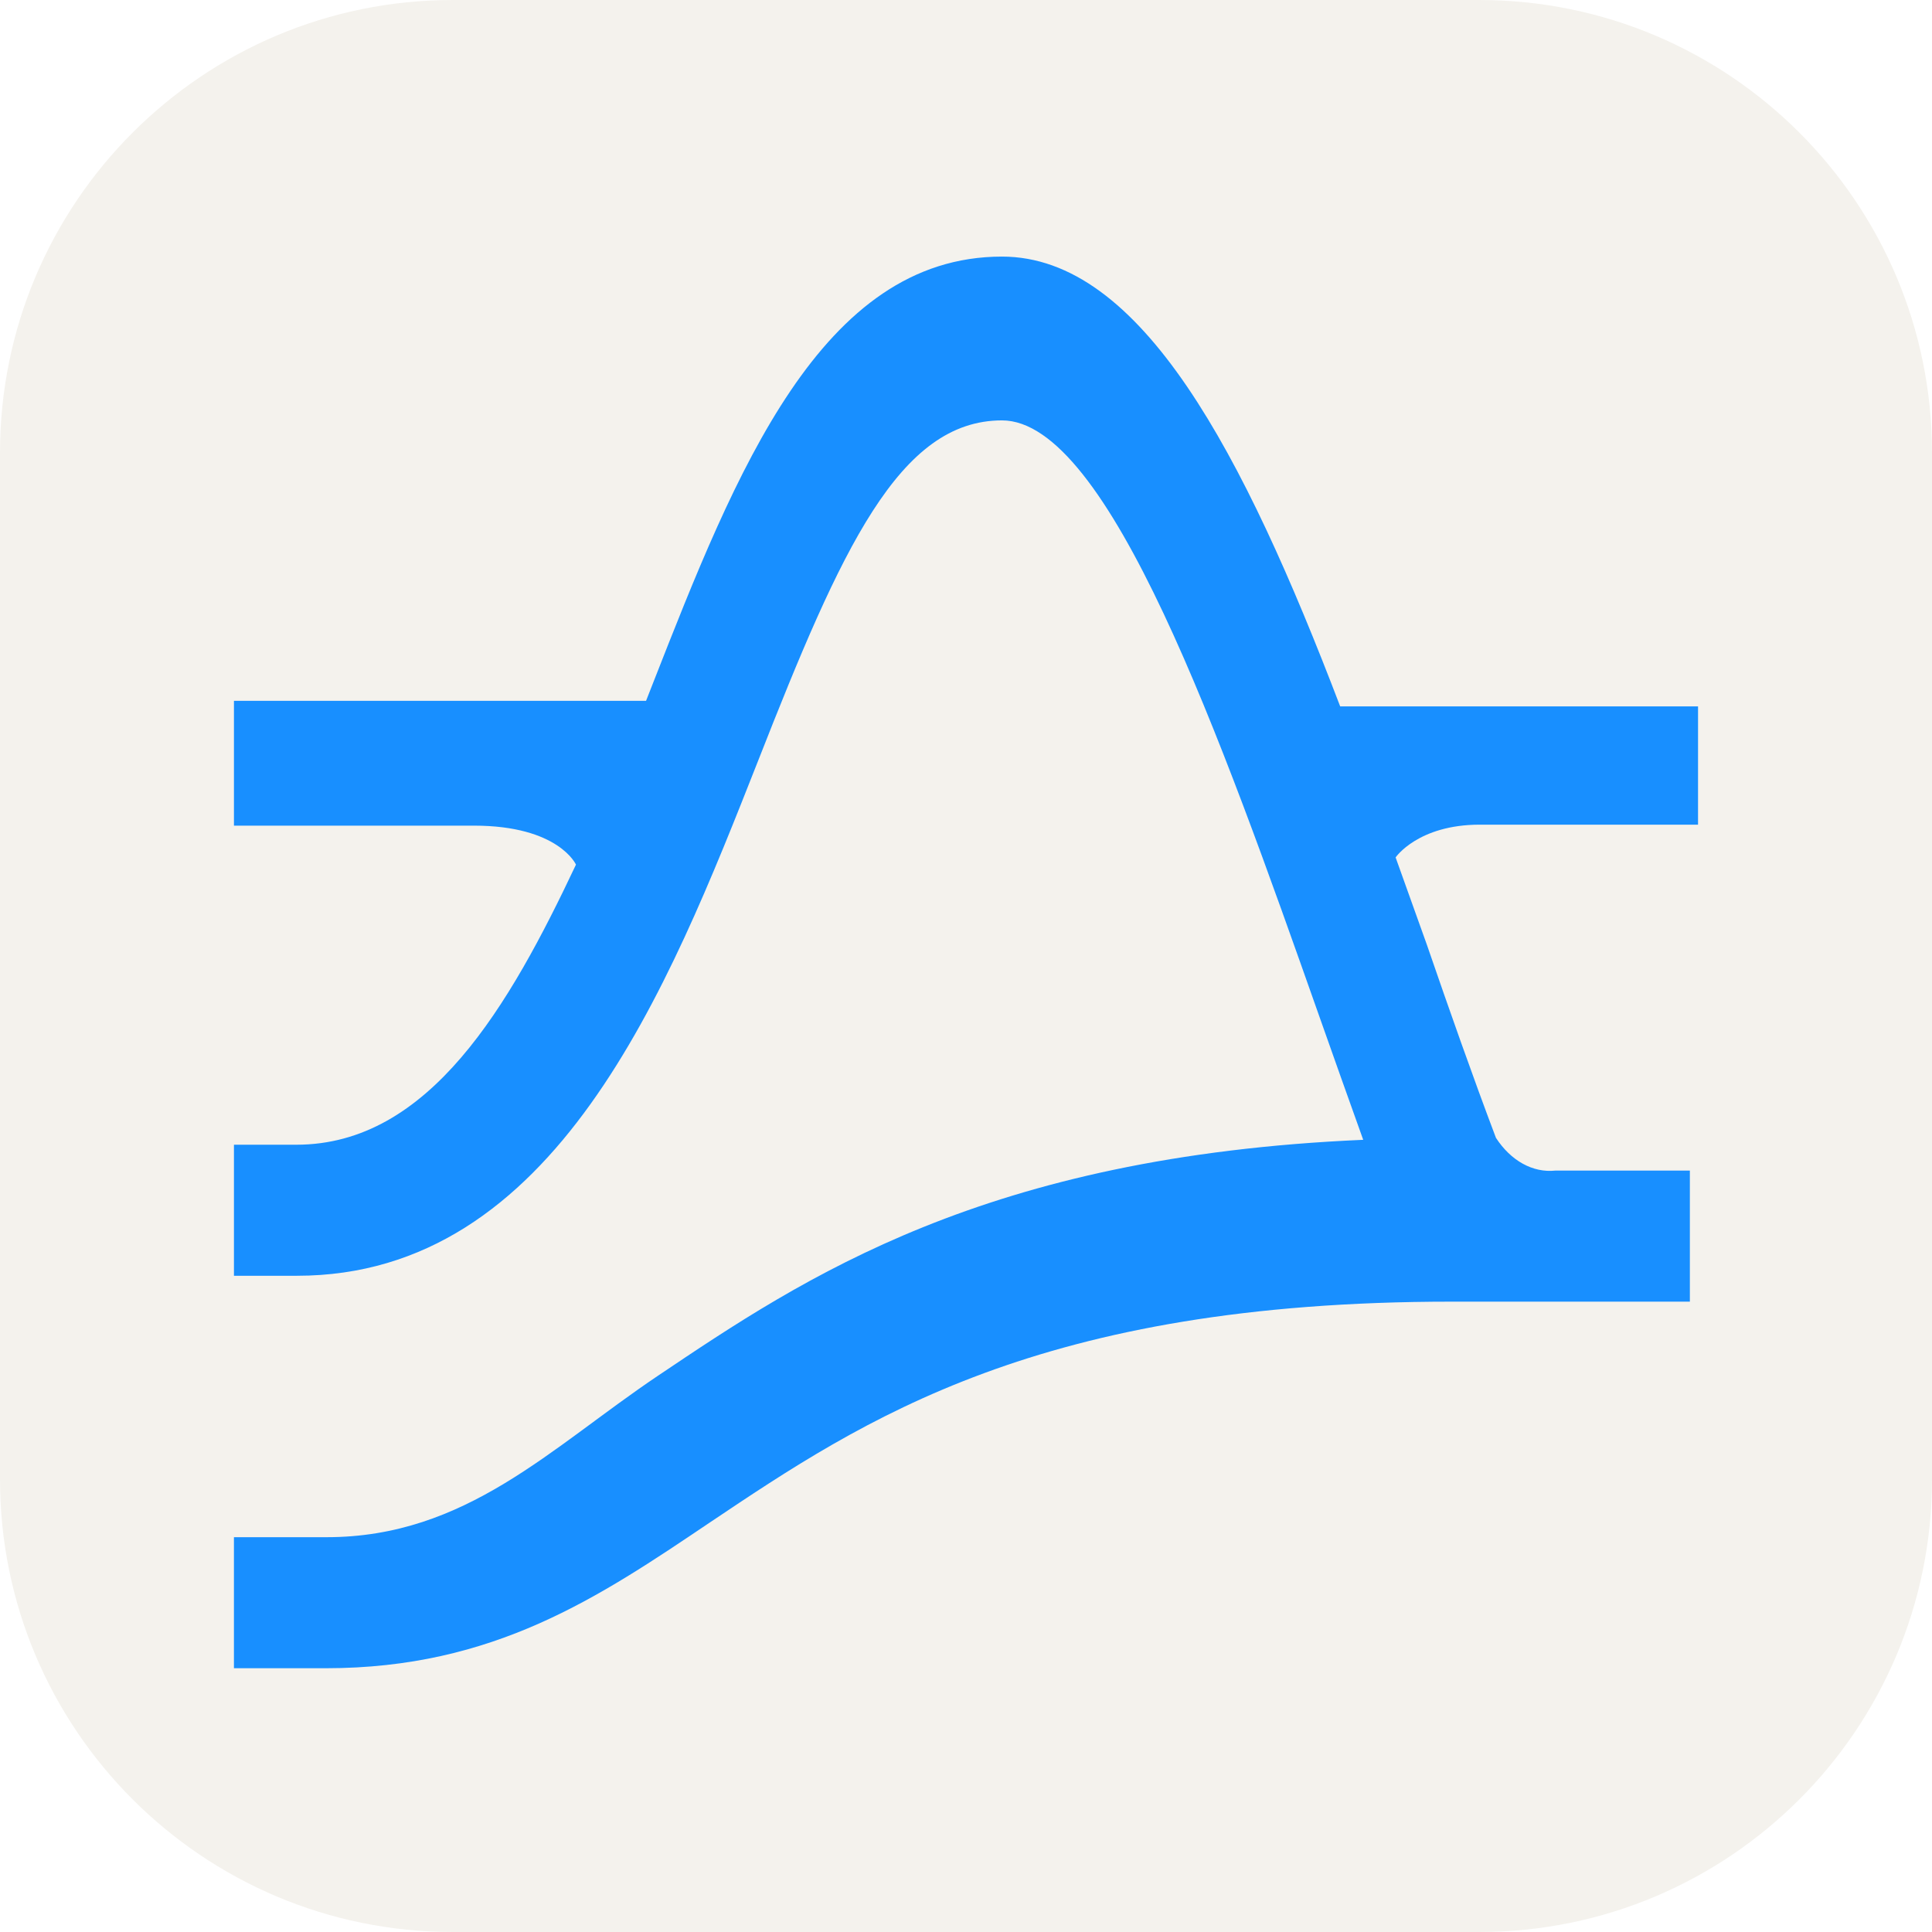
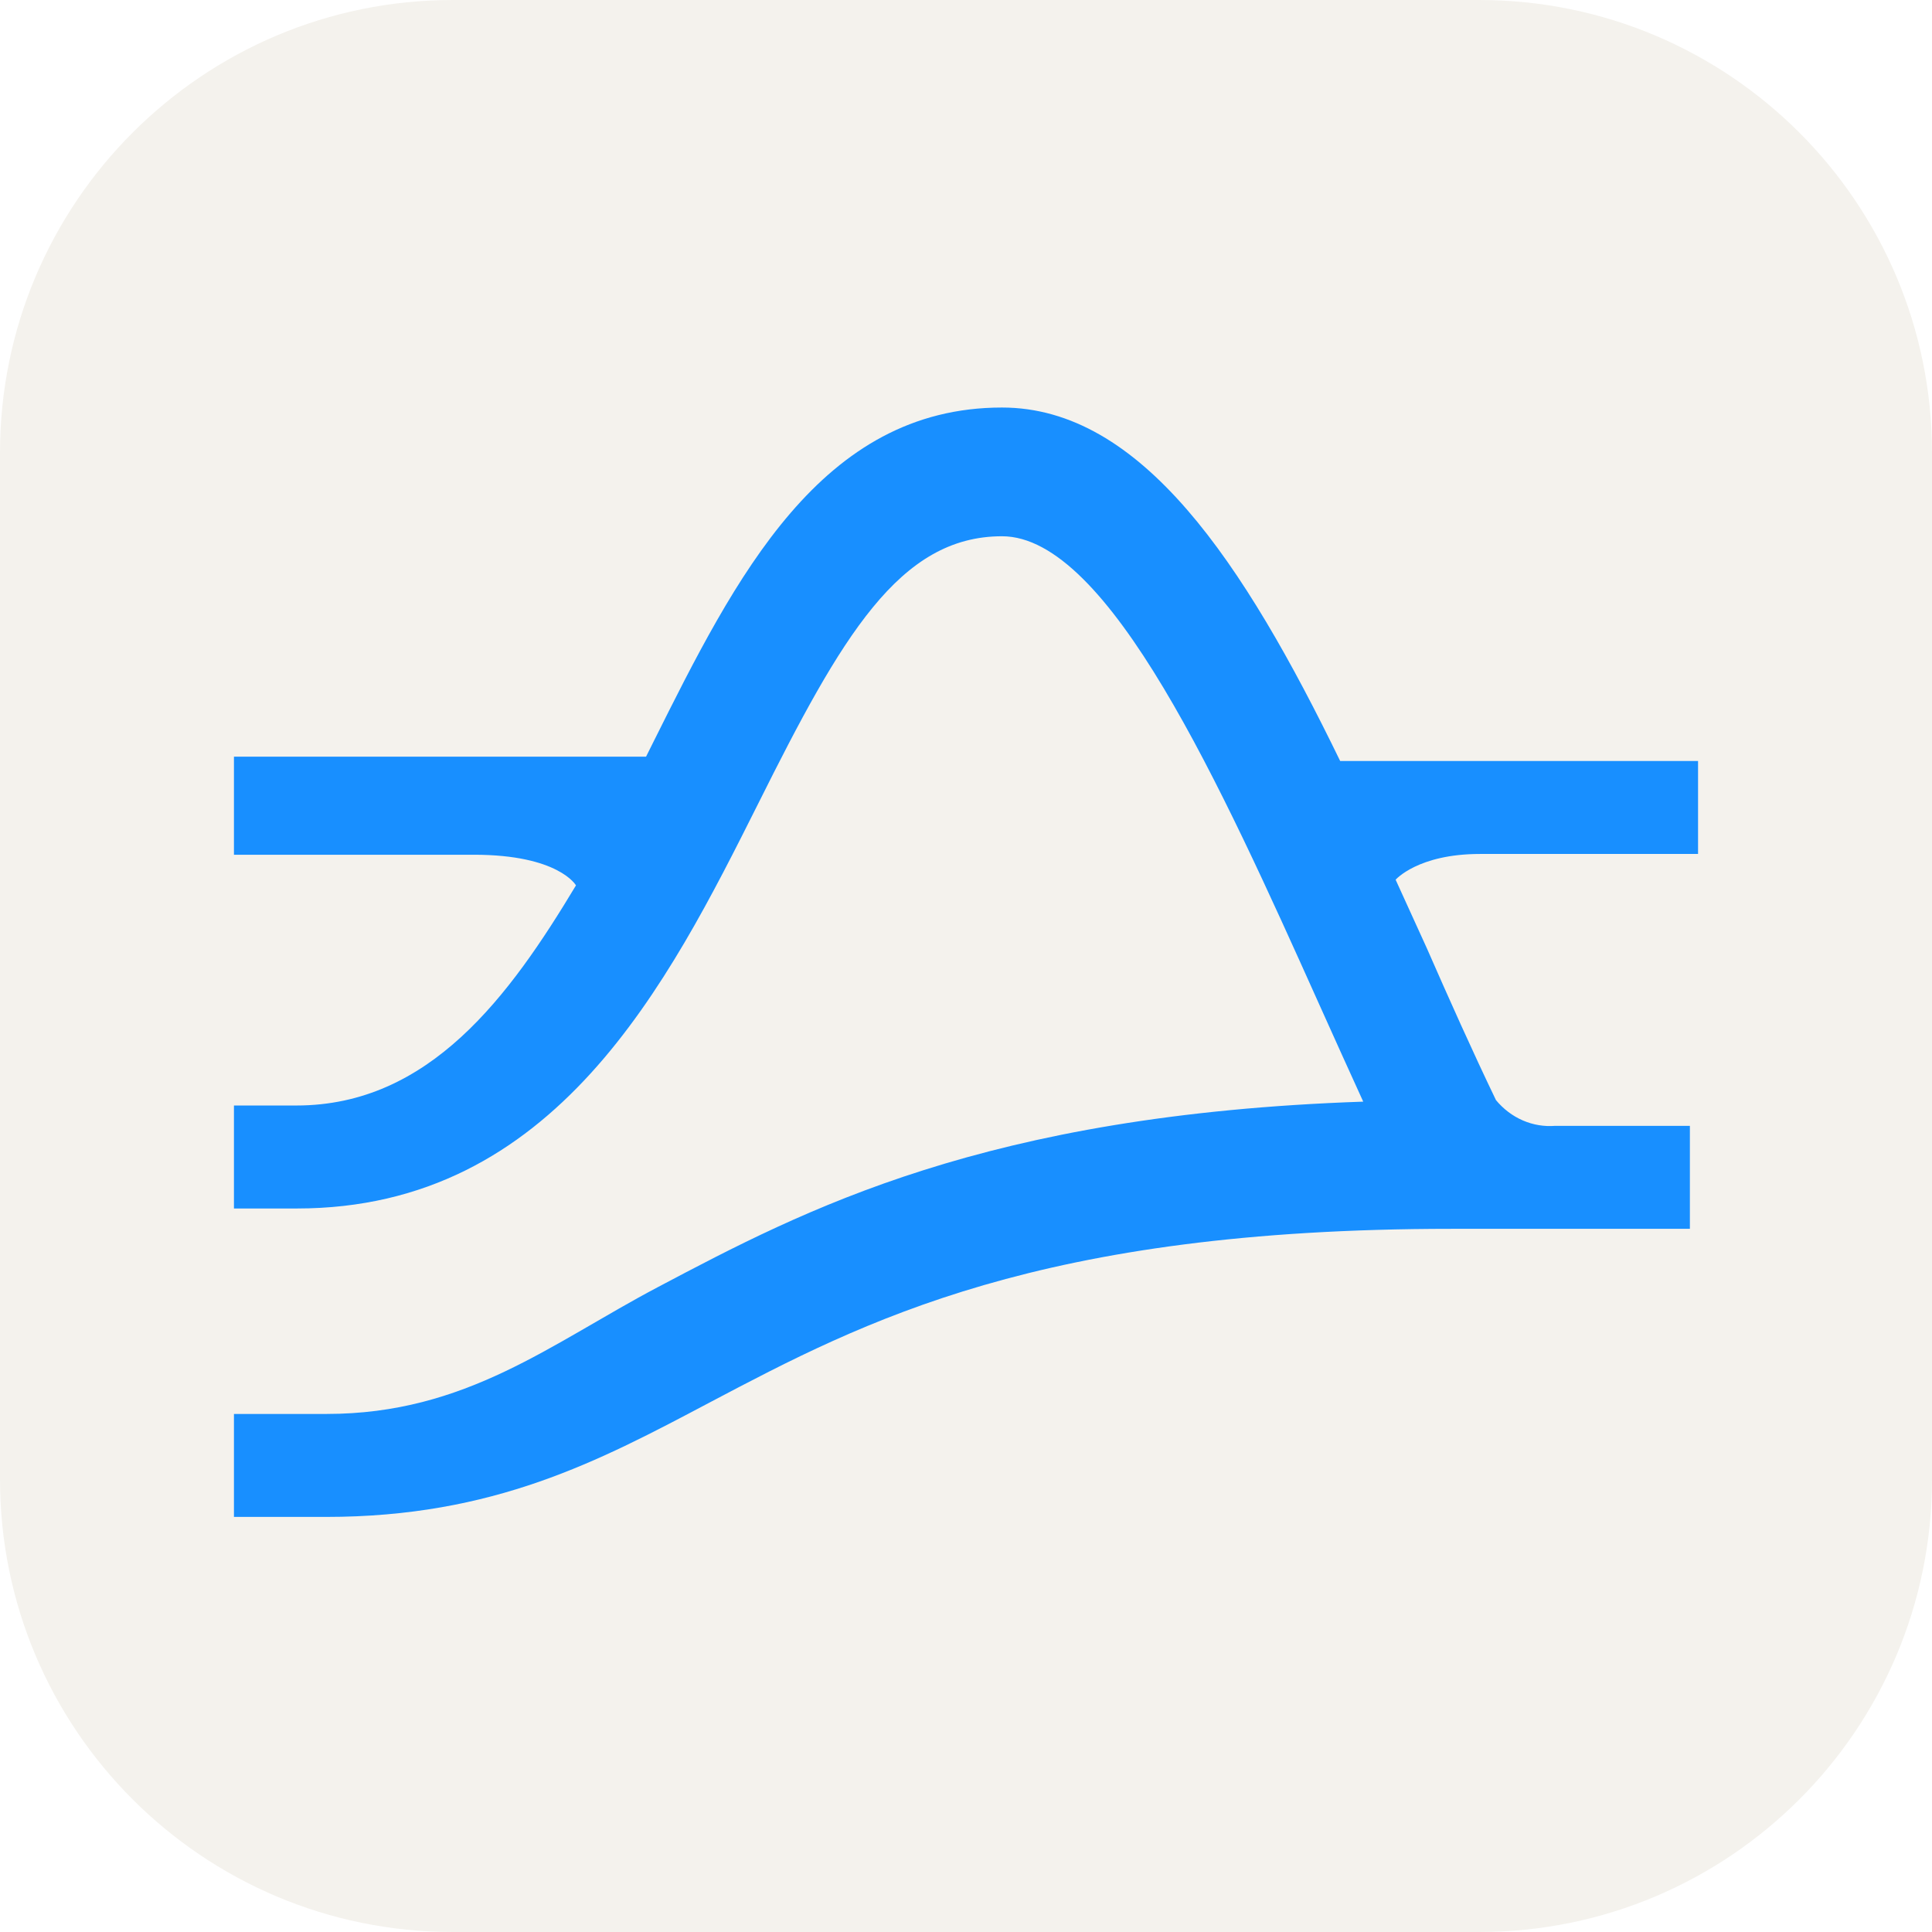
- <svg xmlns="http://www.w3.org/2000/svg" fill="none" height="256" viewBox="0 0 256 256" width="256">
-   <g clip-path="url(#a)">
-     <path d="m196 0h-136c-33.137 0-60 26.863-60 60v136c0 33.137 26.863 60 60 60h136c33.137 0 60-26.863 60-60v-136c0-33.137-26.863-60-60-60z" fill="#f4f2ed" />
-     <path d="m225 93.601h-47.419c-12.816-33.555-26.365-59.601-44.811-59.601-24.011 0-35.301 28.607-46.21 56.432l-.954 2.431h-54.606v16.539h31.803c11.226 0 13.516 5.165 13.516 5.165-8.809 18.666-19.4 37.115-37.051 37.115h-8.269v17.364h8.332c34.22 0 49.168-37.896 61.157-68.326 11.004-28.043 18.669-45.016 32.28-45.016 14.122 0 28.973 41.933 42.045 78.962 1.908 5.382 3.848 10.895 5.82 16.365-50.123 2.17-74.007 18.188-93.439 31.254-14.216 9.55-25.443 21.401-43.92 21.401h-12.276v17.363h12.181c22.262 0 36.129-9.376 50.885-19.316 20.449-13.718 43.634-29.258 98.272-29.258h31.581v-17.364h-17.842c-1.466.152-2.938-.161-4.3-.915-1.363-.752-2.58-1.925-3.555-3.426-3.117-8.247-6.17-16.929-9.16-25.611l-4.134-11.547s2.957-4.341 11.163-4.341h28.909z" fill="#188fff" />
-   </g>
+ <svg xmlns="http://www.w3.org/2000/svg" width="256" height="256" viewBox="0 0 256 256" fill="none">
+   <path d="M196 0H60C26.863 0 0 26.863 0 60V196C0 229.137 26.863 256 60 256H196C229.137 256 256 229.137 256 196V60C256 26.863 229.137 0 196 0Z" fill="#F4F2ED" />
+   <path d="M225 100.84H177.581C164.765 74.469 151.216 54 132.77 54C108.759 54 97.469 76.482 86.56 98.349L85.606 100.26H31V113.258H62.803C74.03 113.258 76.32 117.317 76.32 117.317C67.51 131.986 56.92 146.485 39.269 146.485H31V160.131H39.333C73.553 160.131 88.5 130.349 100.49 106.435C111.494 84.396 119.159 71.057 132.77 71.057C146.892 71.057 161.743 104.012 174.815 133.112C176.723 137.342 178.663 141.675 180.635 145.974C130.512 147.679 106.628 160.267 87.196 170.536C72.98 178.041 61.754 187.355 43.276 187.355H31V201H43.181C65.443 201 79.309 193.631 94.066 185.82C114.515 175.039 137.7 162.826 192.338 162.826H223.919V149.18H206.077C204.611 149.299 203.139 149.053 201.777 148.461C200.414 147.87 199.197 146.948 198.222 145.768C195.105 139.287 192.052 132.464 189.062 125.641L184.928 116.566C184.928 116.566 187.885 113.155 196.091 113.155H225V100.84Z" fill="#188FFF" />
</svg>
